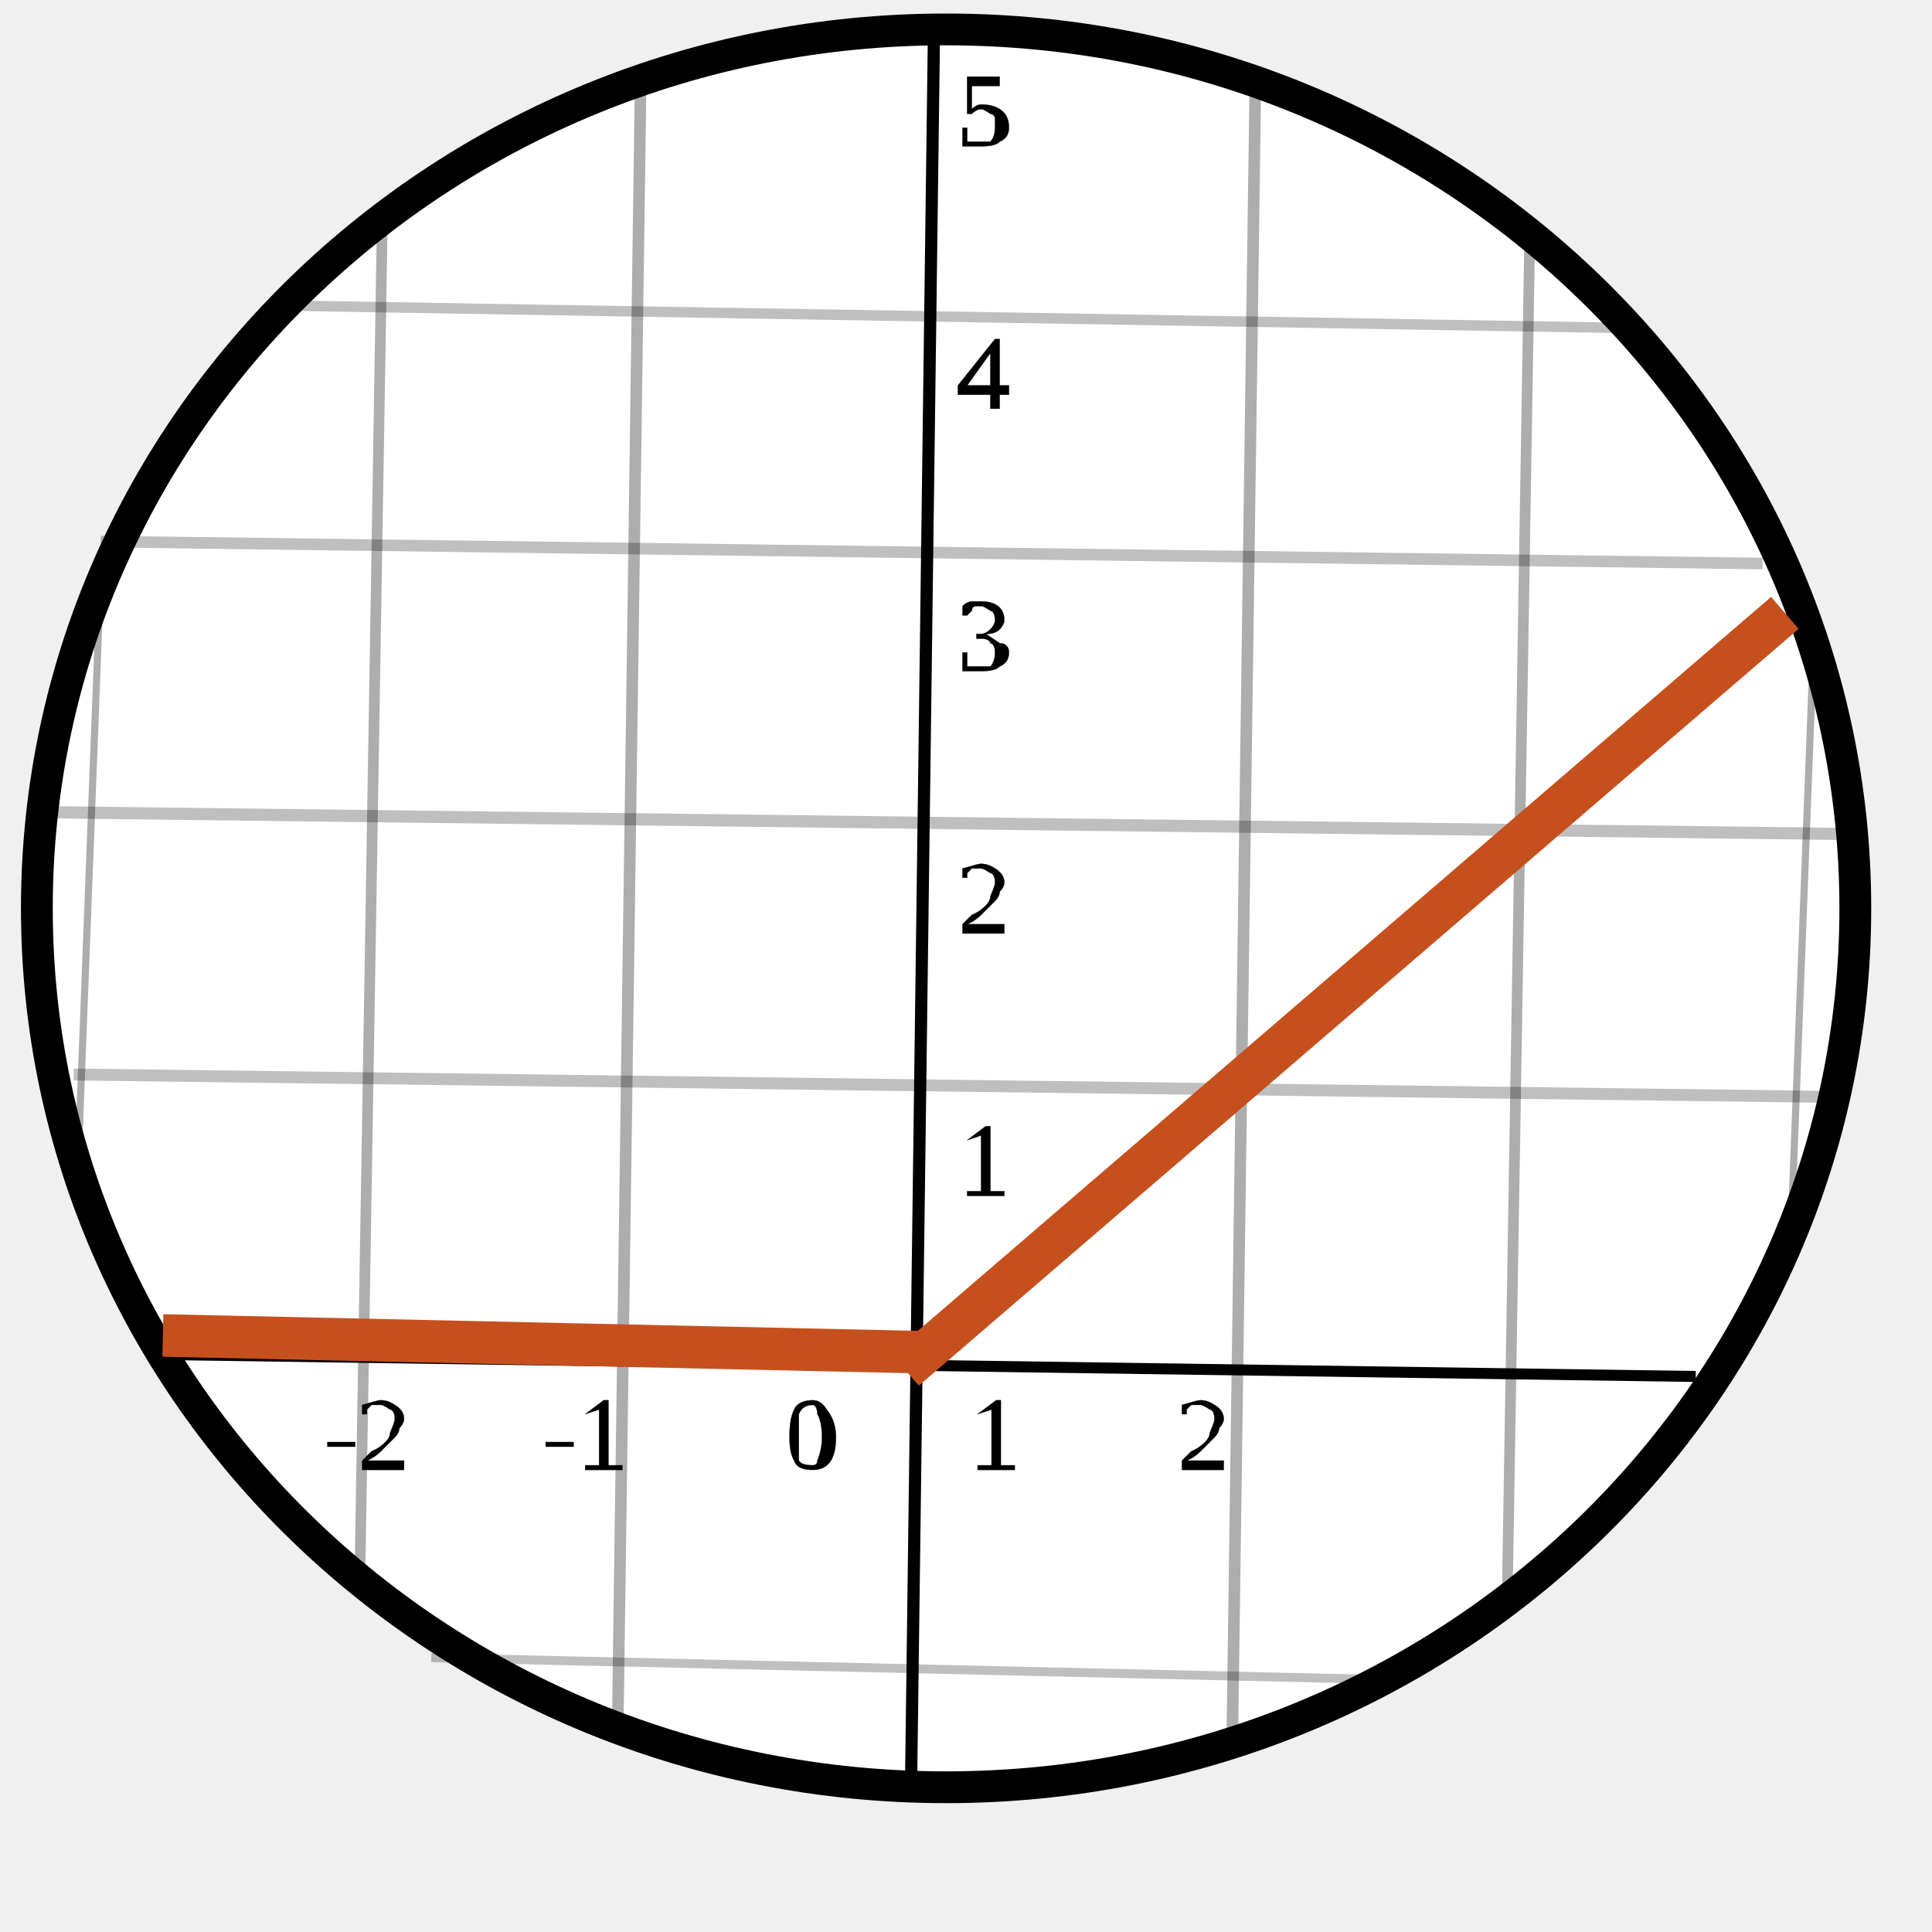
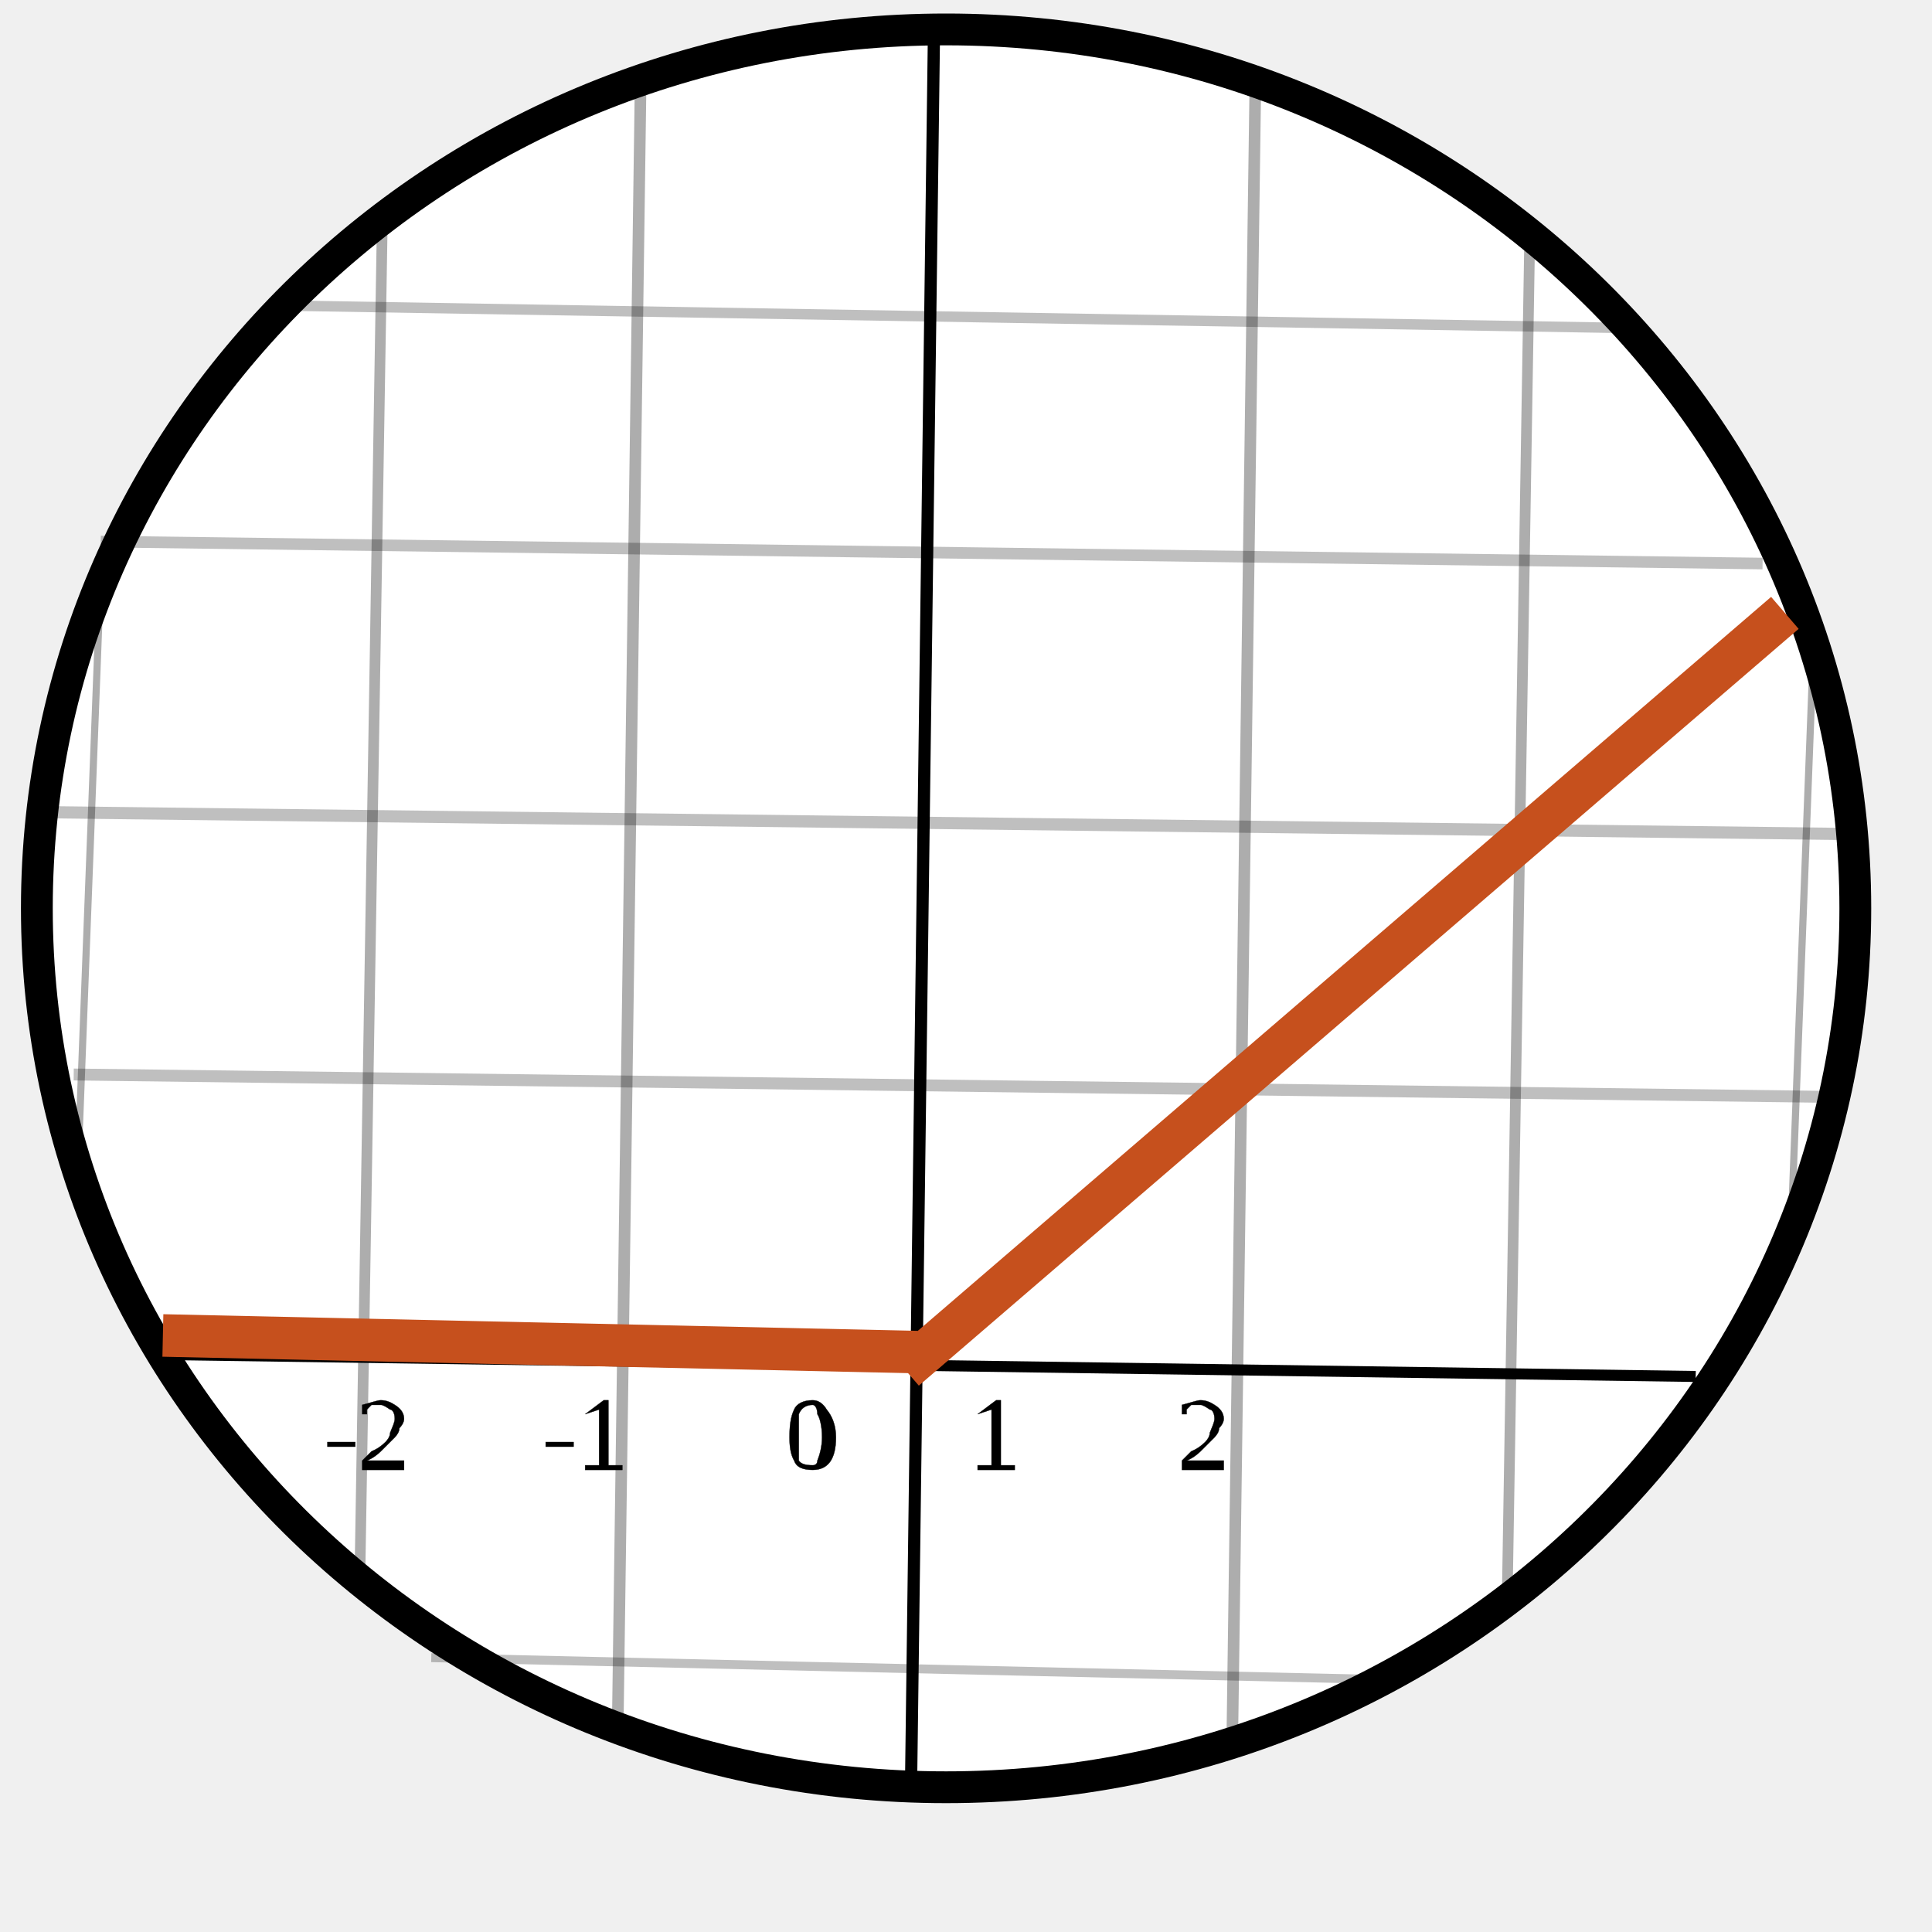
<svg xmlns="http://www.w3.org/2000/svg" width="6.5mm" height="6.5mm" viewBox="0 0 6.5 6.5" version="1.1" id="svg1">
  <defs id="defs1" />
  <g id="layer2">
    <ellipse style="fill:#ffffff;fill-opacity:1;stroke:#000000;stroke-width:0.107;stroke-opacity:1" id="relu-frame" class="relu-frame" cx="3.183" cy="3.056" rx="3.059" ry="2.957" />
    <g id="layer1">
      <path style="opacity:0.25;fill:#000000;stroke:#000000;stroke-width:0.04;stroke-dasharray:none" d="M 0.248,3.615 6.129,3.69" id="path2-2" />
      <path style="opacity:0.25;fill:#000000;stroke:#000000;stroke-width:0.041;stroke-dasharray:none" d="M 0.108,2.732 6.22,2.806" id="path2-2-9" />
      <path style="fill:#000000;stroke:#000000;stroke-width:0.041;stroke-dasharray:none" d="M 3.142,0.128 3.065,6.013" id="path2-9" />
      <path style="opacity:0.323;fill:#000000;stroke:#000000;stroke-width:0.039;stroke-dasharray:none" d="M 4.223,0.315 4.146,5.844" id="path2-9-6" />
      <path style="opacity:0.323;fill:#000000;stroke:#000000;stroke-width:0.039;stroke-dasharray:none" d="M 2.155,0.298 2.078,5.828" id="path2-9-6-4" />
      <text xml:space="preserve" style="font-size:0.353px;fill:#000000;fill-opacity:1;stroke:#000000;stroke-width:0.001;stroke-dasharray:none;stroke-opacity:1" x="1.084" y="4.945" id="text4">
        <tspan id="tspan4" style="font-size:0.353px;stroke-width:0.001;stroke-dasharray:none" x="1.084" y="4.945">-2     -1      0     1      2</tspan>
-       </text>
-       <text xml:space="preserve" style="font-size:0.353px;fill:#000000;fill-opacity:1;stroke:#000000;stroke-width:0.001;stroke-dasharray:none;stroke-opacity:1" x="3.224" y="0.492" id="text4-2">
-         <tspan id="tspan4-0" style="font-size:0.353px;stroke-width:0.001;stroke-dasharray:none" x="3.224" y="0.492">5</tspan>
-         <tspan style="font-size:0.353px;stroke-width:0.001;stroke-dasharray:none" x="3.224" y="0.933" id="tspan5" />
-         <tspan style="font-size:0.353px;stroke-width:0.001;stroke-dasharray:none" x="3.224" y="1.374" id="tspan6">4</tspan>
-         <tspan style="font-size:0.353px;stroke-width:0.001;stroke-dasharray:none" x="3.224" y="1.815" id="tspan7" />
-         <tspan style="font-size:0.353px;stroke-width:0.001;stroke-dasharray:none" x="3.224" y="2.256" id="tspan8">3</tspan>
-         <tspan style="font-size:0.353px;stroke-width:0.001;stroke-dasharray:none" x="3.224" y="2.697" id="tspan9" />
-         <tspan style="font-size:0.353px;stroke-width:0.001;stroke-dasharray:none" x="3.224" y="3.138" id="tspan10">2</tspan>
-         <tspan style="font-size:0.353px;stroke-width:0.001;stroke-dasharray:none" x="3.224" y="3.579" id="tspan11" />
-         <tspan style="font-size:0.353px;stroke-width:0.001;stroke-dasharray:none" x="3.224" y="4.02" id="tspan12">1</tspan>
-         <tspan style="font-size:0.353px;stroke-width:0.001;stroke-dasharray:none" x="3.224" y="4.461" id="tspan13" />
      </text>
      <path style="opacity:0.323;fill:#000000;stroke:#000000;stroke-width:0.036;stroke-dasharray:none" d="M 1.287,0.695 1.21,5.356" id="path2-9-6-6" />
      <path style="opacity:0.323;fill:#000000;stroke:#000000;stroke-width:0.024;stroke-dasharray:none" d="M 0.337,1.975 0.259,4.005" id="path2-9-6-6-3" />
      <path style="opacity:0.323;fill:#000000;stroke:#000000;stroke-width:0.024;stroke-dasharray:none" d="M 6.104,2.105 6.026,4.135" id="path2-9-6-6-3-9" />
      <path style="opacity:0.323;fill:#000000;stroke:#000000;stroke-width:0.036;stroke-dasharray:none" d="M 5.147,0.769 5.07,5.431" id="path2-9-6-6-6" />
      <path style="opacity:0.25;fill:#000000;stroke:#000000;stroke-width:0.039;stroke-dasharray:none" d="m 0.339,1.822 5.591,0.074" id="path2-2-4" />
      <path style="opacity:0.25;fill:#000000;stroke:#000000;stroke-width:0.035;stroke-dasharray:none" d="M 0.951,1.028 5.442,1.103" id="path2-2-3" />
      <path style="opacity:0.25;fill:#000000;stroke:#000000;stroke-width:0.03;stroke-dasharray:none" d="m 1.451,5.577 3.263,0.075" id="path2-2-3-7" />
      <path style="fill:#000000;stroke:#000000;stroke-width:0.037;stroke-dasharray:none" d="M 0.536,4.557 5.705,4.631" id="path2" />
      <path style="fill:#aa0000;fill-opacity:1;stroke:#c6501d;stroke-width:0.143;stroke-dasharray:none;stroke-opacity:1" d="M 0.548,4.493 3.086,4.549" id="path3" />
      <path style="fill:#aa0000;fill-opacity:1;stroke:#c6501d;stroke-width:0.142;stroke-dasharray:none;stroke-opacity:1" d="M 3.045,4.608 6.005,2.062" id="path3-3" />
    </g>
  </g>
</svg>
